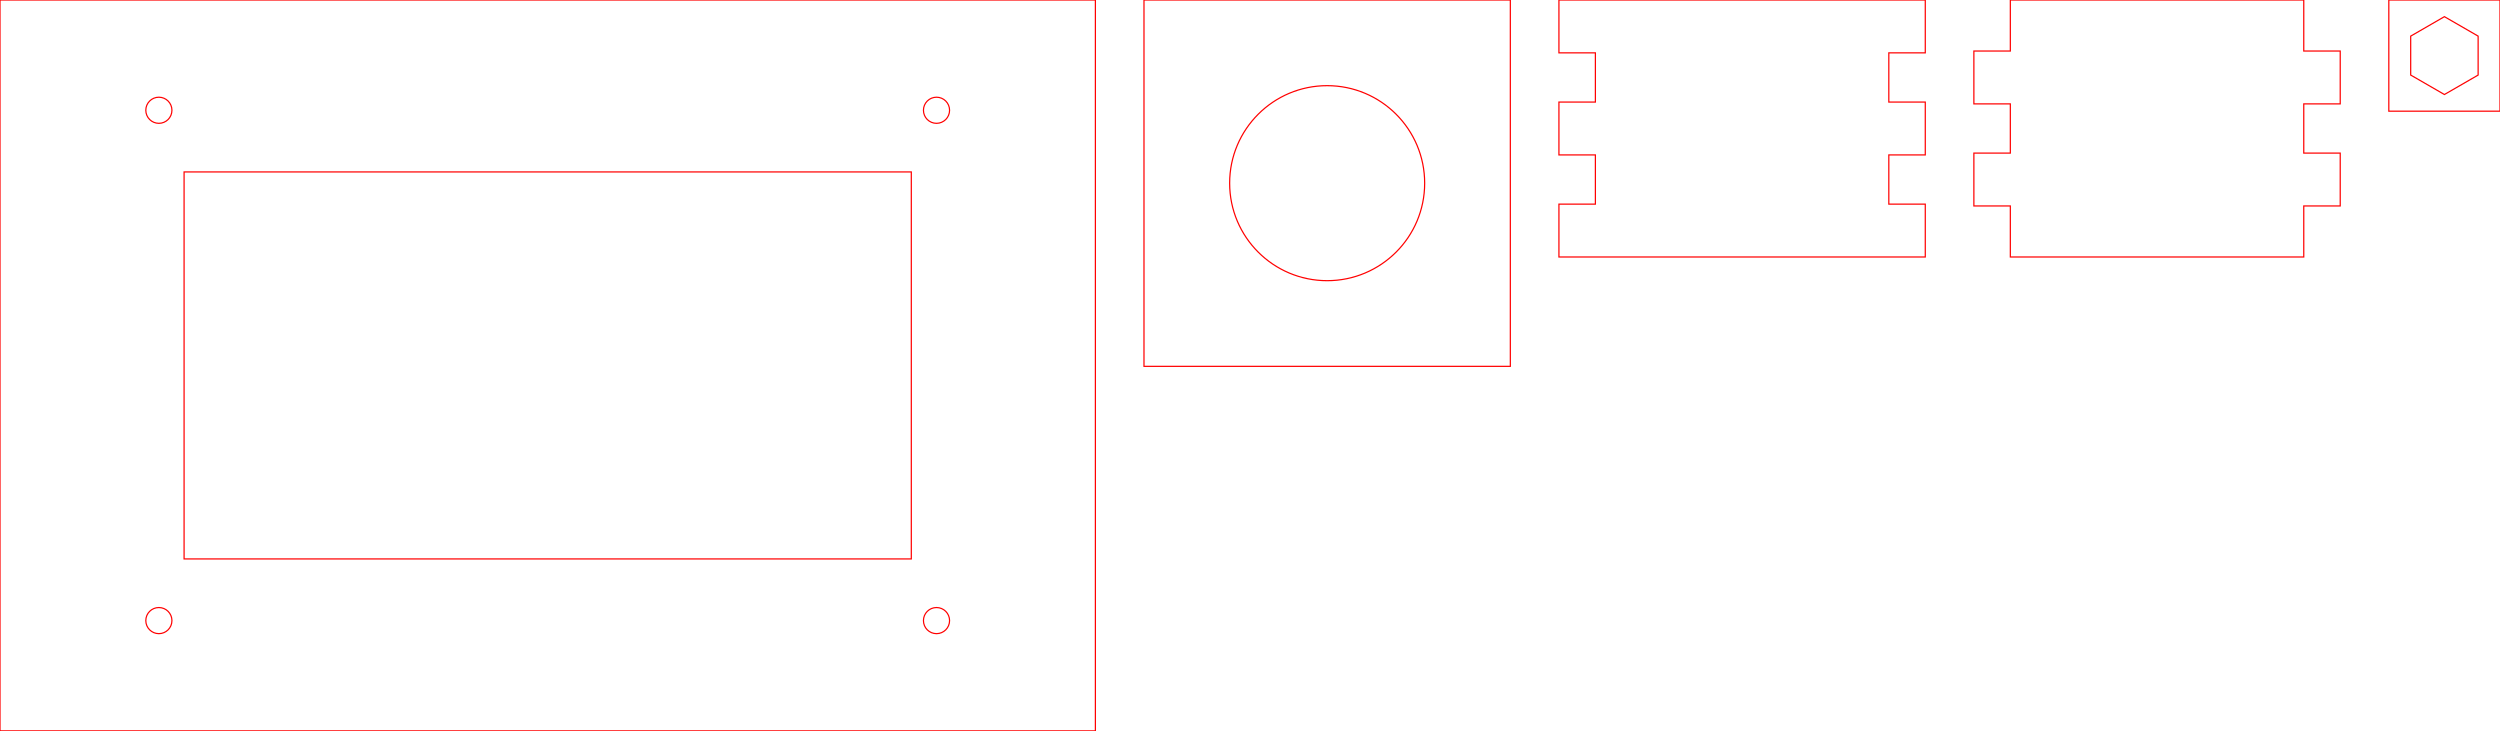
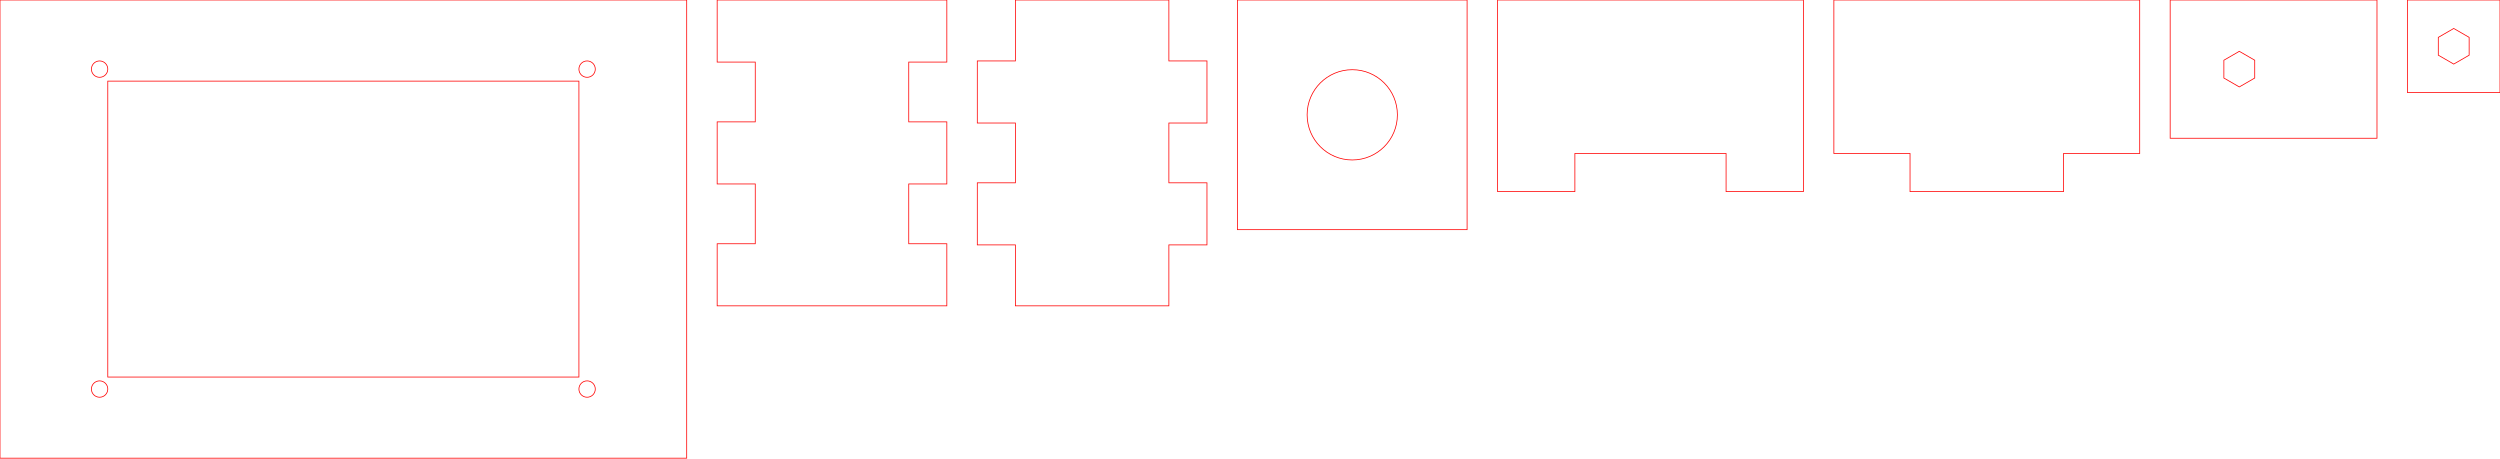
- <svg xmlns="http://www.w3.org/2000/svg" width="205.75mm" height="60.15mm" viewBox="0 0 205.75 60.15">
+ <svg xmlns="http://www.w3.org/2000/svg" width="328.20mm" height="60.15mm" viewBox="0 0 328.20 60.15">
  <g id="essai_ecran" fill="none" stroke="#ff0000" stroke-width="0.1">
    <path d="M 0.000 60.150 L 90.150 60.150 L 90.150 0.000 L 0.000 0.000 Z" />
-     <path d="M 15.150 46.000 L 75.000 46.000 L 75.000 14.150 L 15.150 14.150 Z" />
+     <path d="M 14.150 49.500 L 76.000 49.500 L 76.000 10.650 L 14.150 10.650 Z" />
    <circle cx="13.075" cy="51.075" r="1.075" />
    <circle cx="13.075" cy="9.075" r="1.075" />
    <circle cx="77.075" cy="51.075" r="1.075" />
    <circle cx="77.075" cy="9.075" r="1.075" />
  </g>
-   <g id="essai_bouton" fill="none" stroke="#ff0000" stroke-width="0.1">
-     <path d="M 94.150 30.150 L 124.300 30.150 L 124.300 0.000 L 94.150 0.000 Z" />
-     <circle cx="109.225" cy="15.075" r="8.025" />
-   </g>
  <g id="essai_doigts_A" fill="none" stroke="#ff0000" stroke-width="0.1">
-     <path d="M 128.300 21.150 L 158.450 21.150 L 158.450 16.800 L 155.450 16.800 L 155.450 12.750 L 158.450 12.750 L 158.450 8.400 L 155.450 8.400 L 155.450 4.350 L 158.450 4.350 L 158.450 0.000 L 128.300 0.000 L 128.300 4.350 L 131.300 4.350 L 131.300 8.400 L 128.300 8.400 L 128.300 12.750 L 131.300 12.750 L 131.300 16.800 L 128.300 16.800 Z" />
+     <path d="M 94.150 40.150 L 124.300 40.150 L 124.300 32.000 L 119.300 32.000 L 119.300 24.150 L 124.300 24.150 L 124.300 16.000 L 119.300 16.000 L 119.300 8.150 L 124.300 8.150 L 124.300 0.000 L 94.150 0.000 L 94.150 8.150 L 99.150 8.150 L 99.150 16.000 L 94.150 16.000 L 94.150 24.150 L 99.150 24.150 L 99.150 32.000 L 94.150 32.000 Z" />
  </g>
  <g id="essai_doigts_B" fill="none" stroke="#ff0000" stroke-width="0.1">
-     <path d="M 165.450 21.150 L 189.600 21.150 L 189.600 16.950 L 192.600 16.950 L 192.600 12.600 L 189.600 12.600 L 189.600 8.550 L 192.600 8.550 L 192.600 4.200 L 189.600 4.200 L 189.600 0.000 L 165.450 0.000 L 165.450 4.200 L 162.450 4.200 L 162.450 8.550 L 165.450 8.550 L 165.450 12.600 L 162.450 12.600 L 162.450 16.950 L 165.450 16.950 Z" />
+     <path d="M 133.300 40.150 L 153.450 40.150 L 153.450 32.150 L 158.450 32.150 L 158.450 24.000 L 153.450 24.000 L 153.450 16.150 L 158.450 16.150 L 158.450 8.000 L 153.450 8.000 L 153.450 0.000 L 133.300 0.000 L 133.300 8.000 L 128.300 8.000 L 128.300 16.150 L 133.300 16.150 L 133.300 24.000 L 128.300 24.000 L 128.300 32.150 L 133.300 32.150 Z" />
+   </g>
+   <g id="essai_bouton" fill="none" stroke="#ff0000" stroke-width="0.1">
+     <path d="M 162.450 30.150 L 192.600 30.150 L 192.600 0.000 L 162.450 0.000 Z" />
+     <circle cx="177.525" cy="15.075" r="5.925" />
+   </g>
+   <g id="essai_tenon_fond" fill="none" stroke="#ff0000" stroke-width="0.1">
+     <path d="M 196.600 25.150 L 206.750 25.150 L 206.750 20.150 L 226.600 20.150 L 226.600 25.150 L 236.750 25.150 L 236.750 0.000 L 196.600 0.000 Z" />
+   </g>
+   <g id="essai_tenon_paroi" fill="none" stroke="#ff0000" stroke-width="0.1">
+     <path d="M 240.750 20.150 L 250.750 20.150 L 250.750 25.150 L 270.900 25.150 L 270.900 20.150 L 280.900 20.150 L 280.900 0.000 L 240.750 0.000 Z" />
+   </g>
+   <g id="essai_pilier" fill="none" stroke="#ff0000" stroke-width="0.1">
+     <path d="M 284.900 18.150 L 312.050 18.150 L 312.050 0.000 L 284.900 0.000 Z" />
+     <path d="M 293.975 6.737 L 291.950 7.906 L 291.950 10.244 L 293.975 11.413 L 296.000 10.244 L 296.000 7.906 Z" />
  </g>
  <g id="essai_ecrou" fill="none" stroke="#ff0000" stroke-width="0.1">
-     <path d="M 196.600 9.150 L 205.750 9.150 L 205.750 0.000 L 196.600 0.000 Z" />
-     <path d="M 201.175 1.371 L 198.400 2.973 L 198.400 6.177 L 201.175 7.779 L 203.950 6.177 L 203.950 2.973 Z" />
+     <path d="M 316.050 12.150 L 328.200 12.150 L 328.200 0.000 L 316.050 0.000 Z" />
+     <path d="M 322.125 3.737 L 320.100 4.906 L 320.100 7.244 L 322.125 8.413 L 324.150 7.244 L 324.150 4.906 Z" />
  </g>
</svg>
